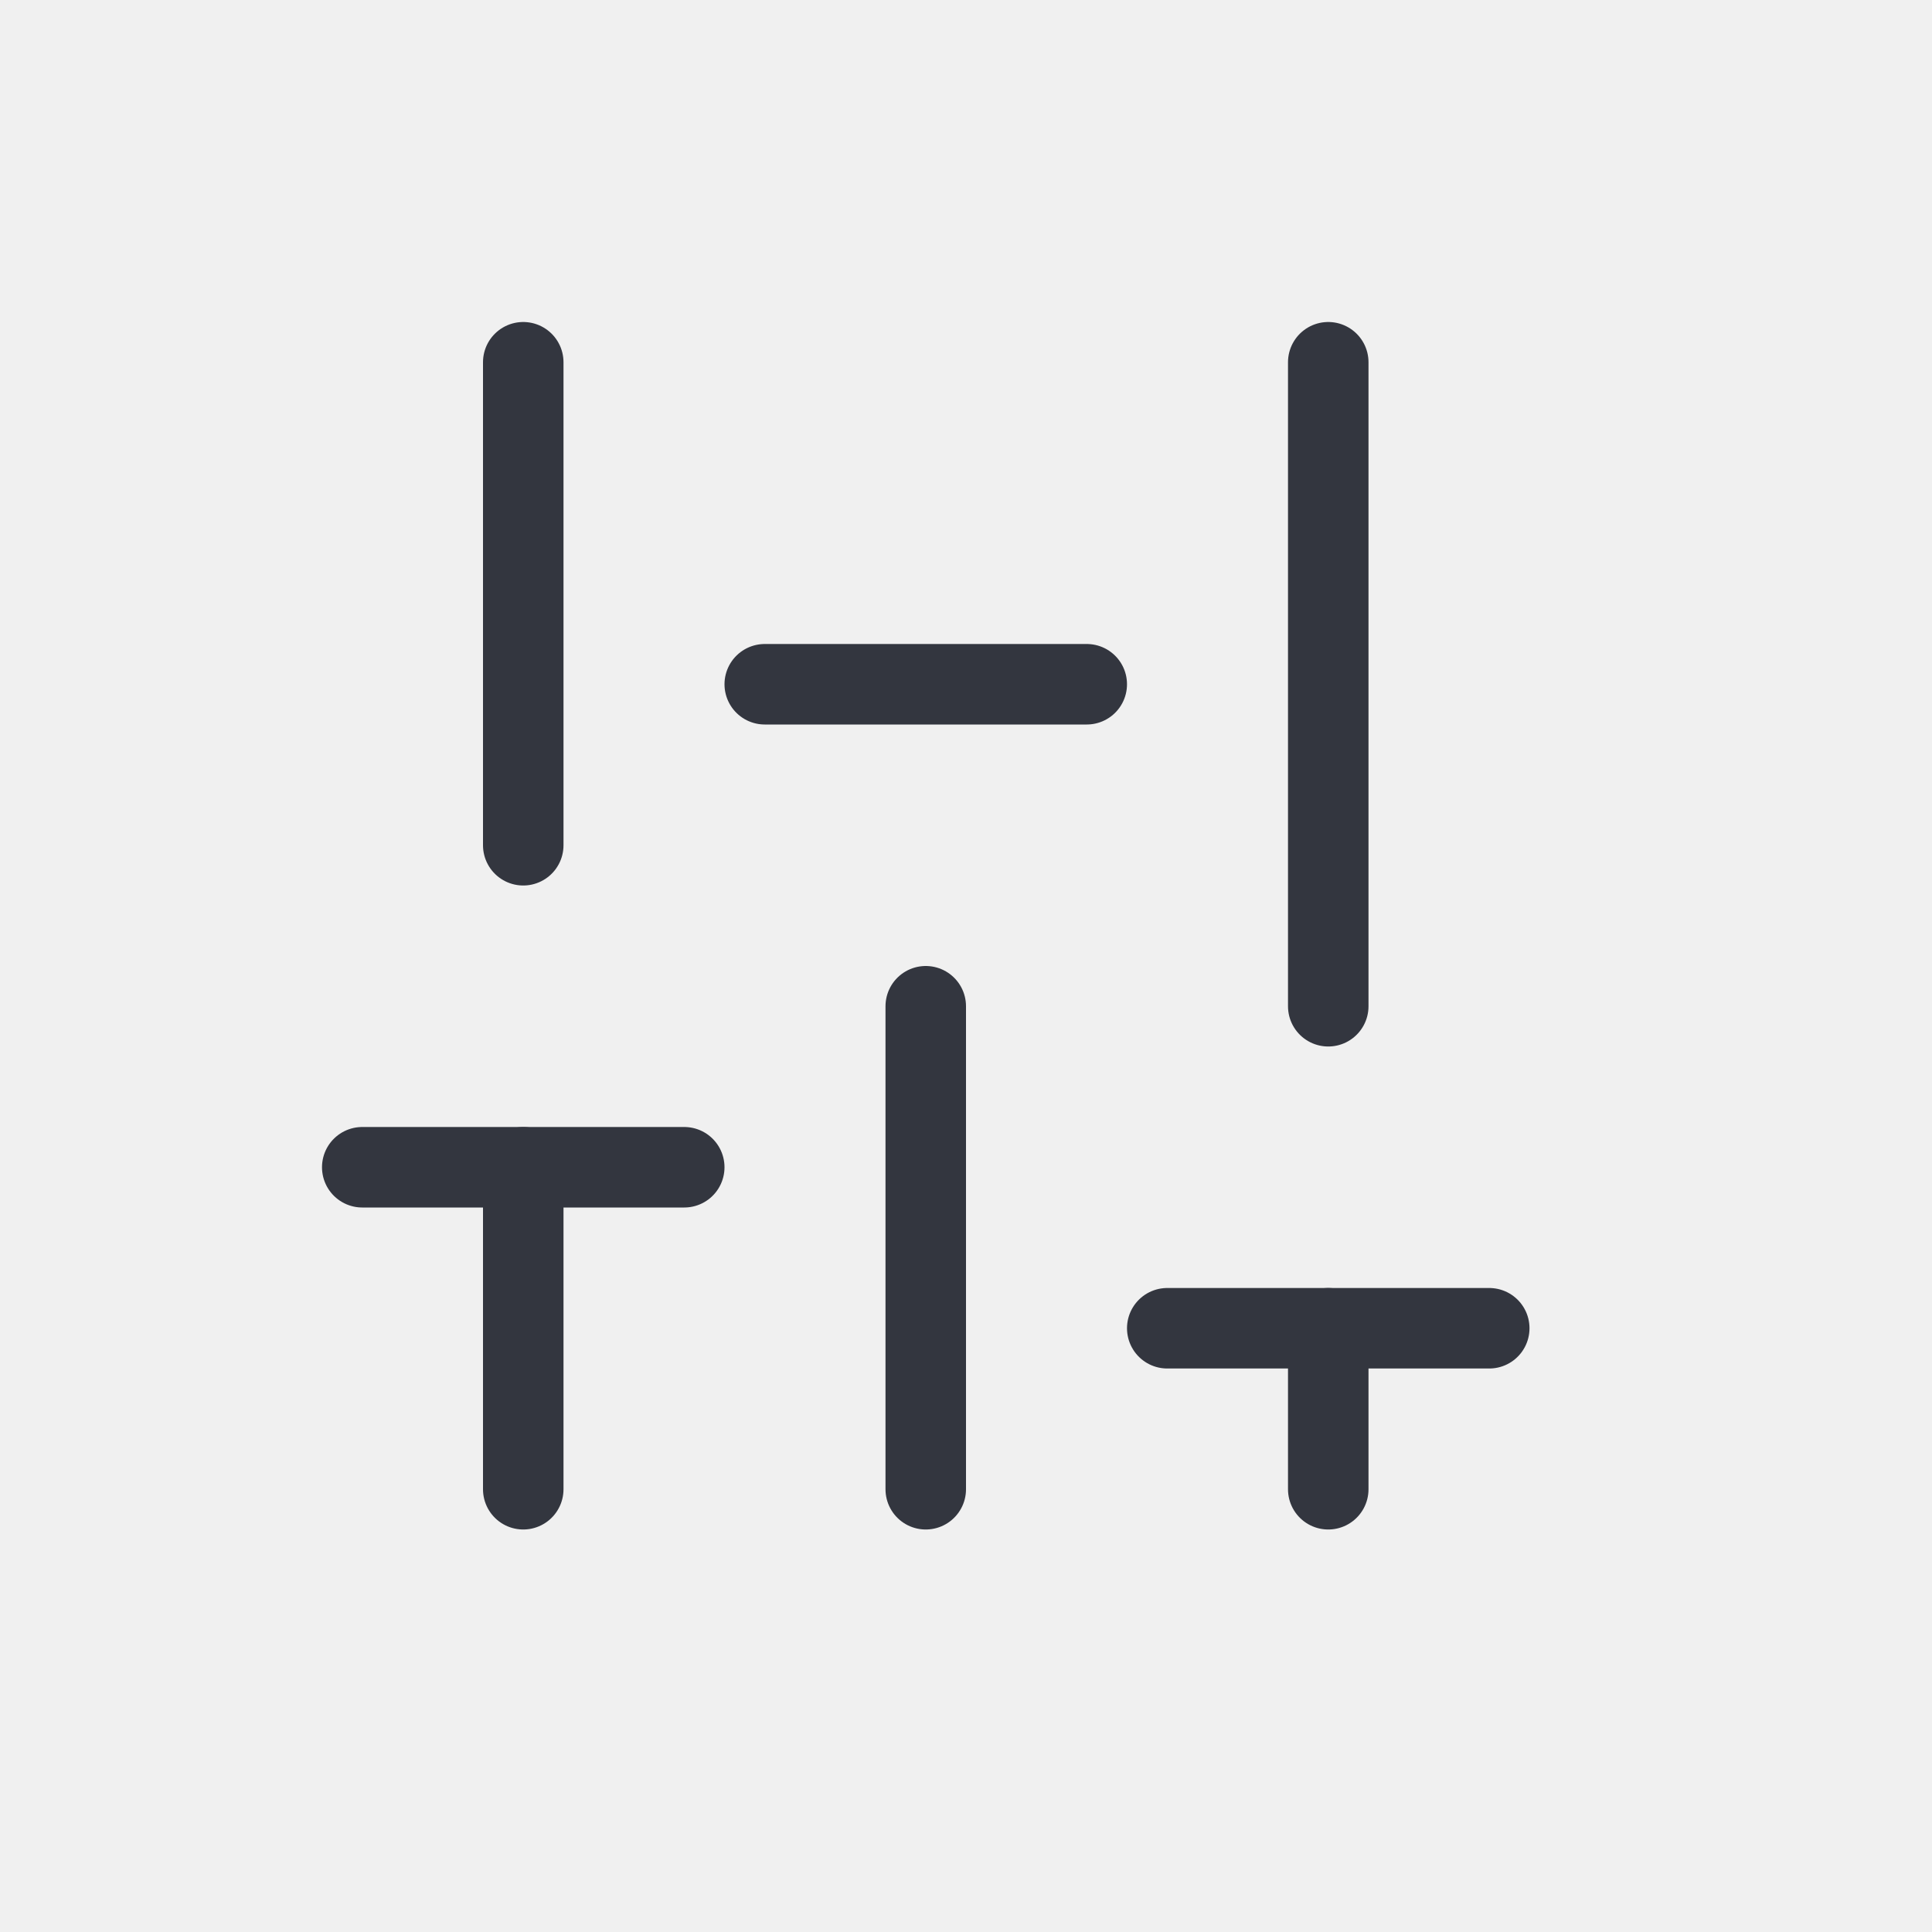
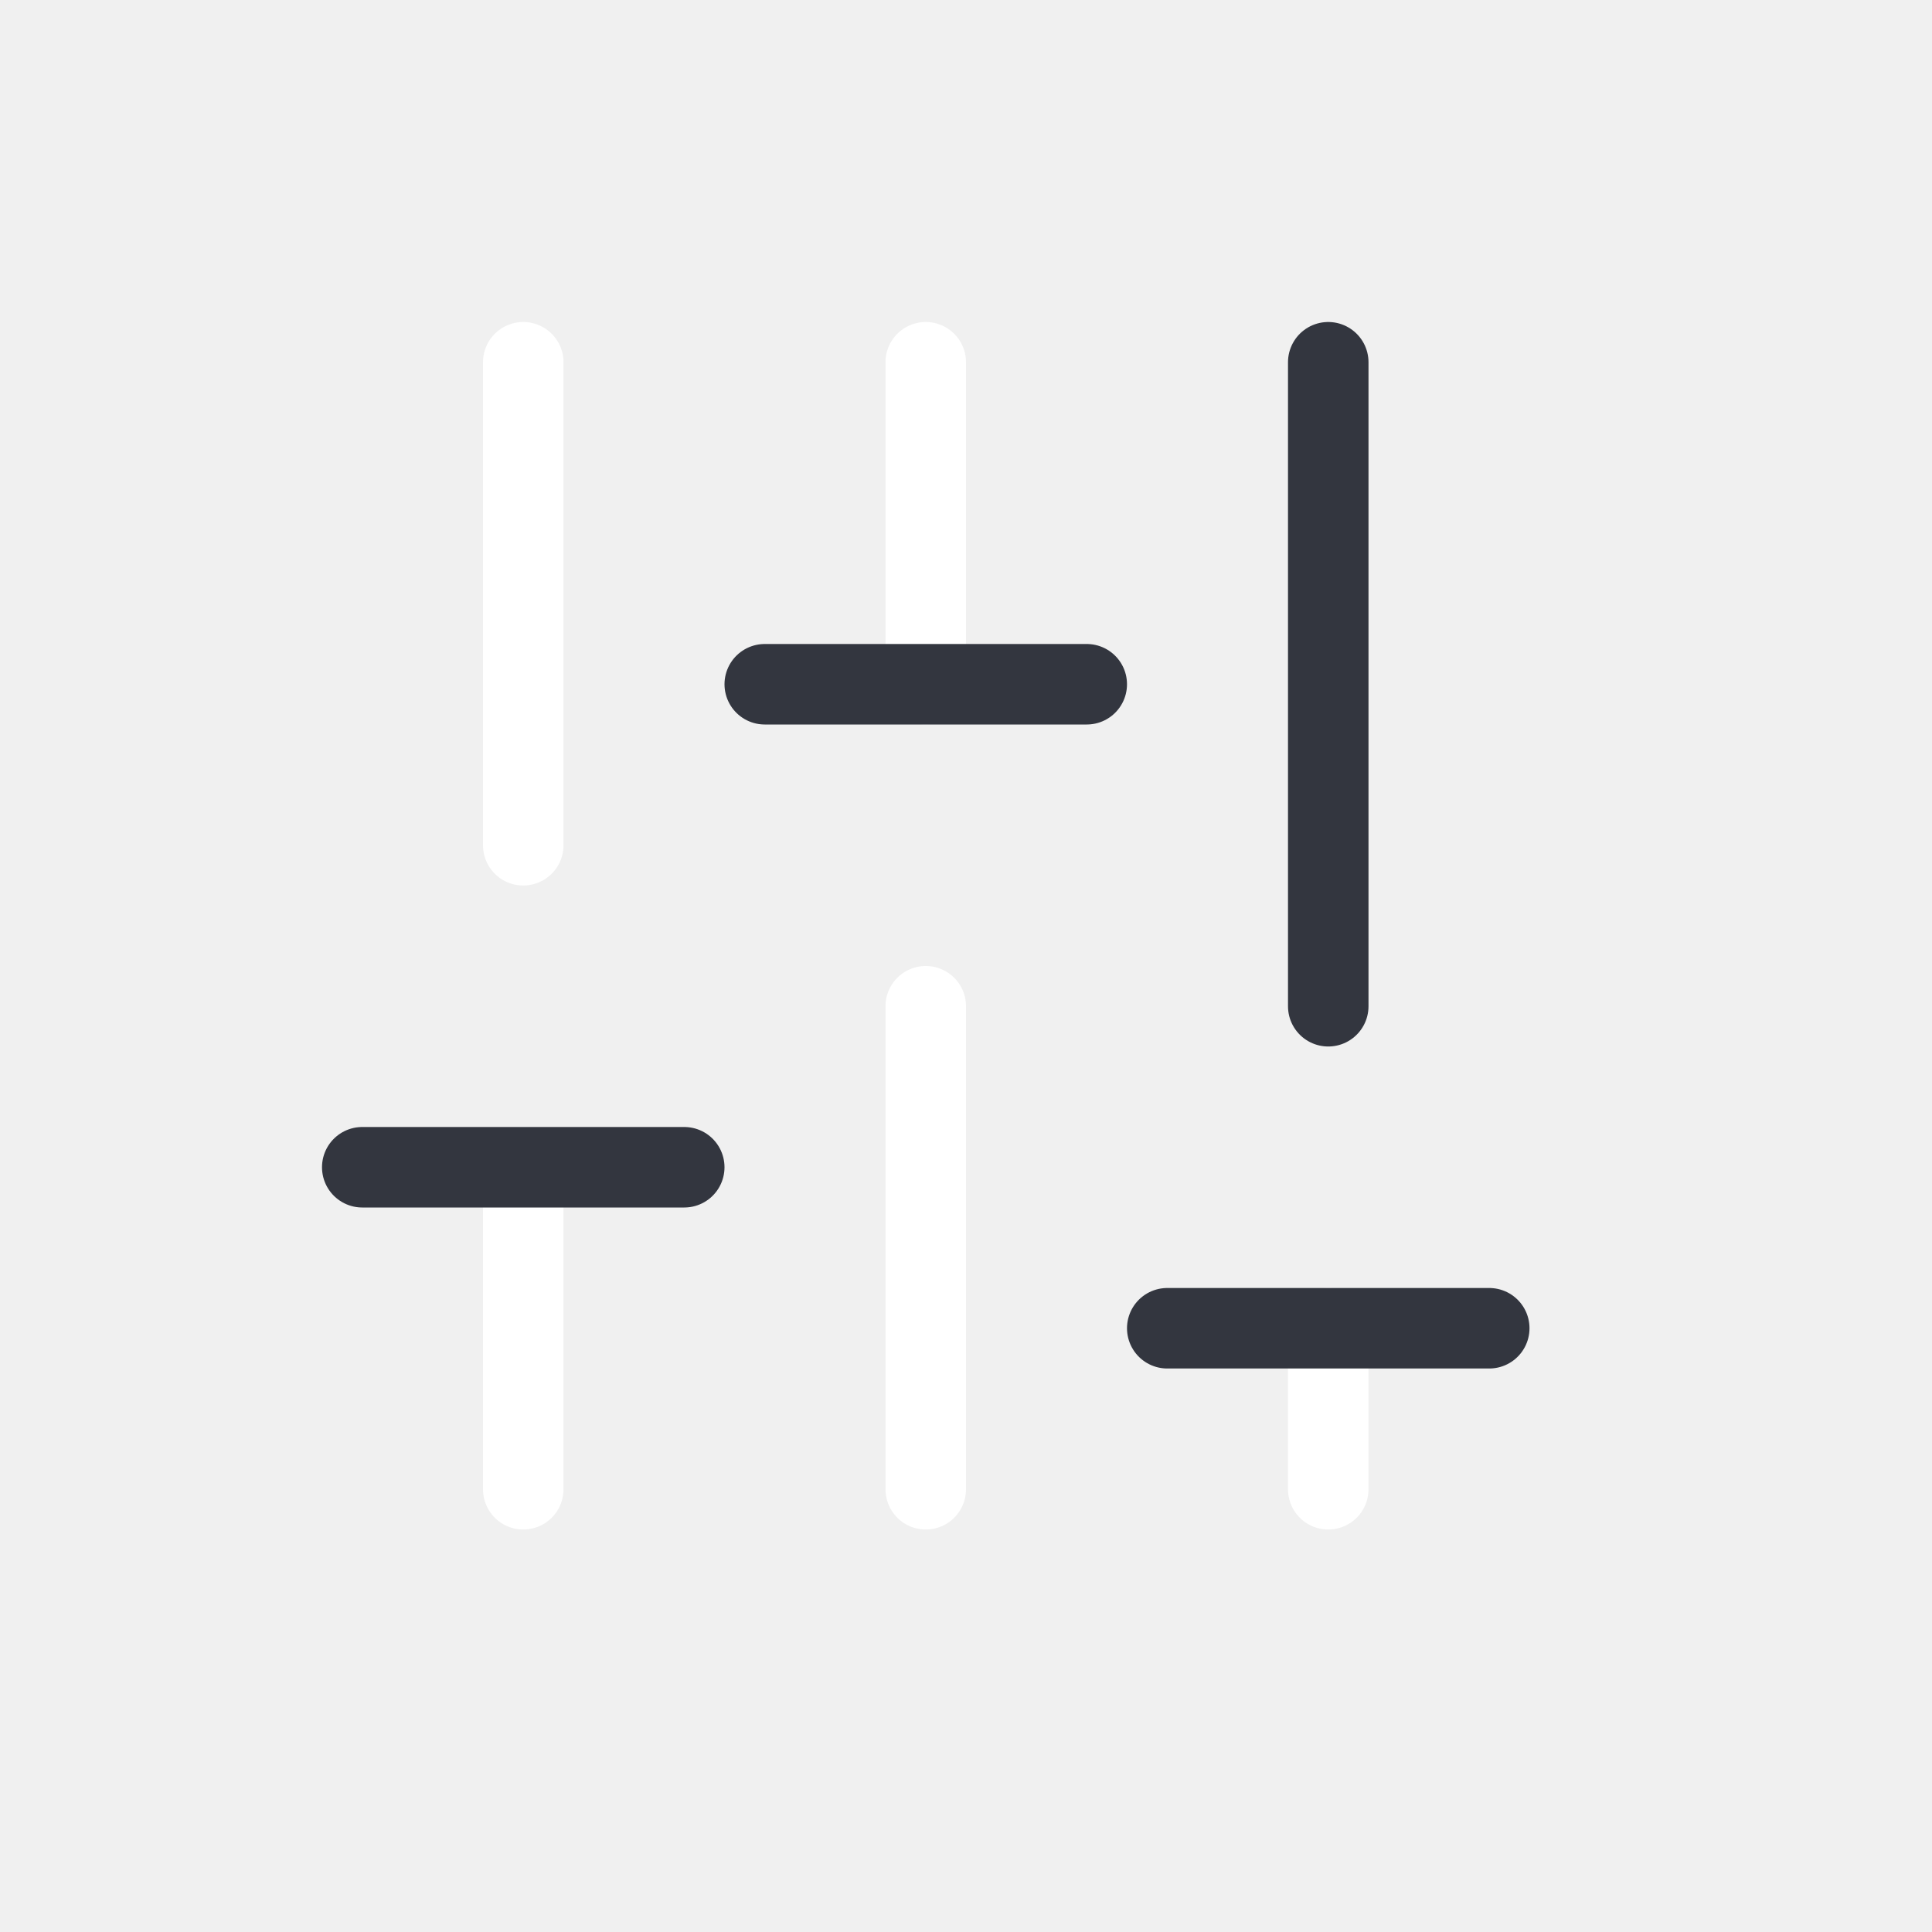
<svg xmlns="http://www.w3.org/2000/svg" viewBox="0 0 24 24" fill="none">
  <g id="SVGRepo_bgCarrier" stroke-width="0" />
  <g id="SVGRepo_tracerCarrier" stroke-linecap="round" stroke-linejoin="round" />
  <g id="SVGRepo_iconCarrier">
-     <path d="M11.5 8.5V4.5" stroke="#0000" stroke-linecap="round" />
-     <path d="M6.5 14.5V18.5" stroke="#33363F" stroke-linecap="round" />
-     <path d="M16.5 16.5L16.5 18.5" stroke="#33363F" stroke-linecap="round" />
-     <path d="M11.5 18.5V12.5" stroke="#33363F" stroke-linecap="round" />
-     <path d="M6.5 4.5V10.5" stroke="#33363F" stroke-linecap="round" />
+     <path d="M11.5 8.5V4.5" stroke="#ffffff" stroke-linecap="round" />
+     <path d="M6.5 14.5V18.5" stroke="#ffffff" stroke-linecap="round" />
+     <path d="M16.5 16.5L16.5 18.5" stroke="#ffffff" stroke-linecap="round" />
+     <path d="M11.5 18.5V12.5" stroke="#ffffff" stroke-linecap="round" />
+     <path d="M6.5 4.5V10.5" stroke="#ffffff" stroke-linecap="round" />
    <path d="M16.5 4.5V12.5" stroke="#33363F" stroke-linecap="round" />
    <path d="M9.5 8.5L13.5 8.5" stroke="#33363F" stroke-linecap="round" />
    <path d="M4.5 14.5L8.5 14.5" stroke="#33363F" stroke-linecap="round" />
    <path d="M14.5 16.5H18.5" stroke="#33363F" stroke-linecap="round" />
  </g>
</svg>
